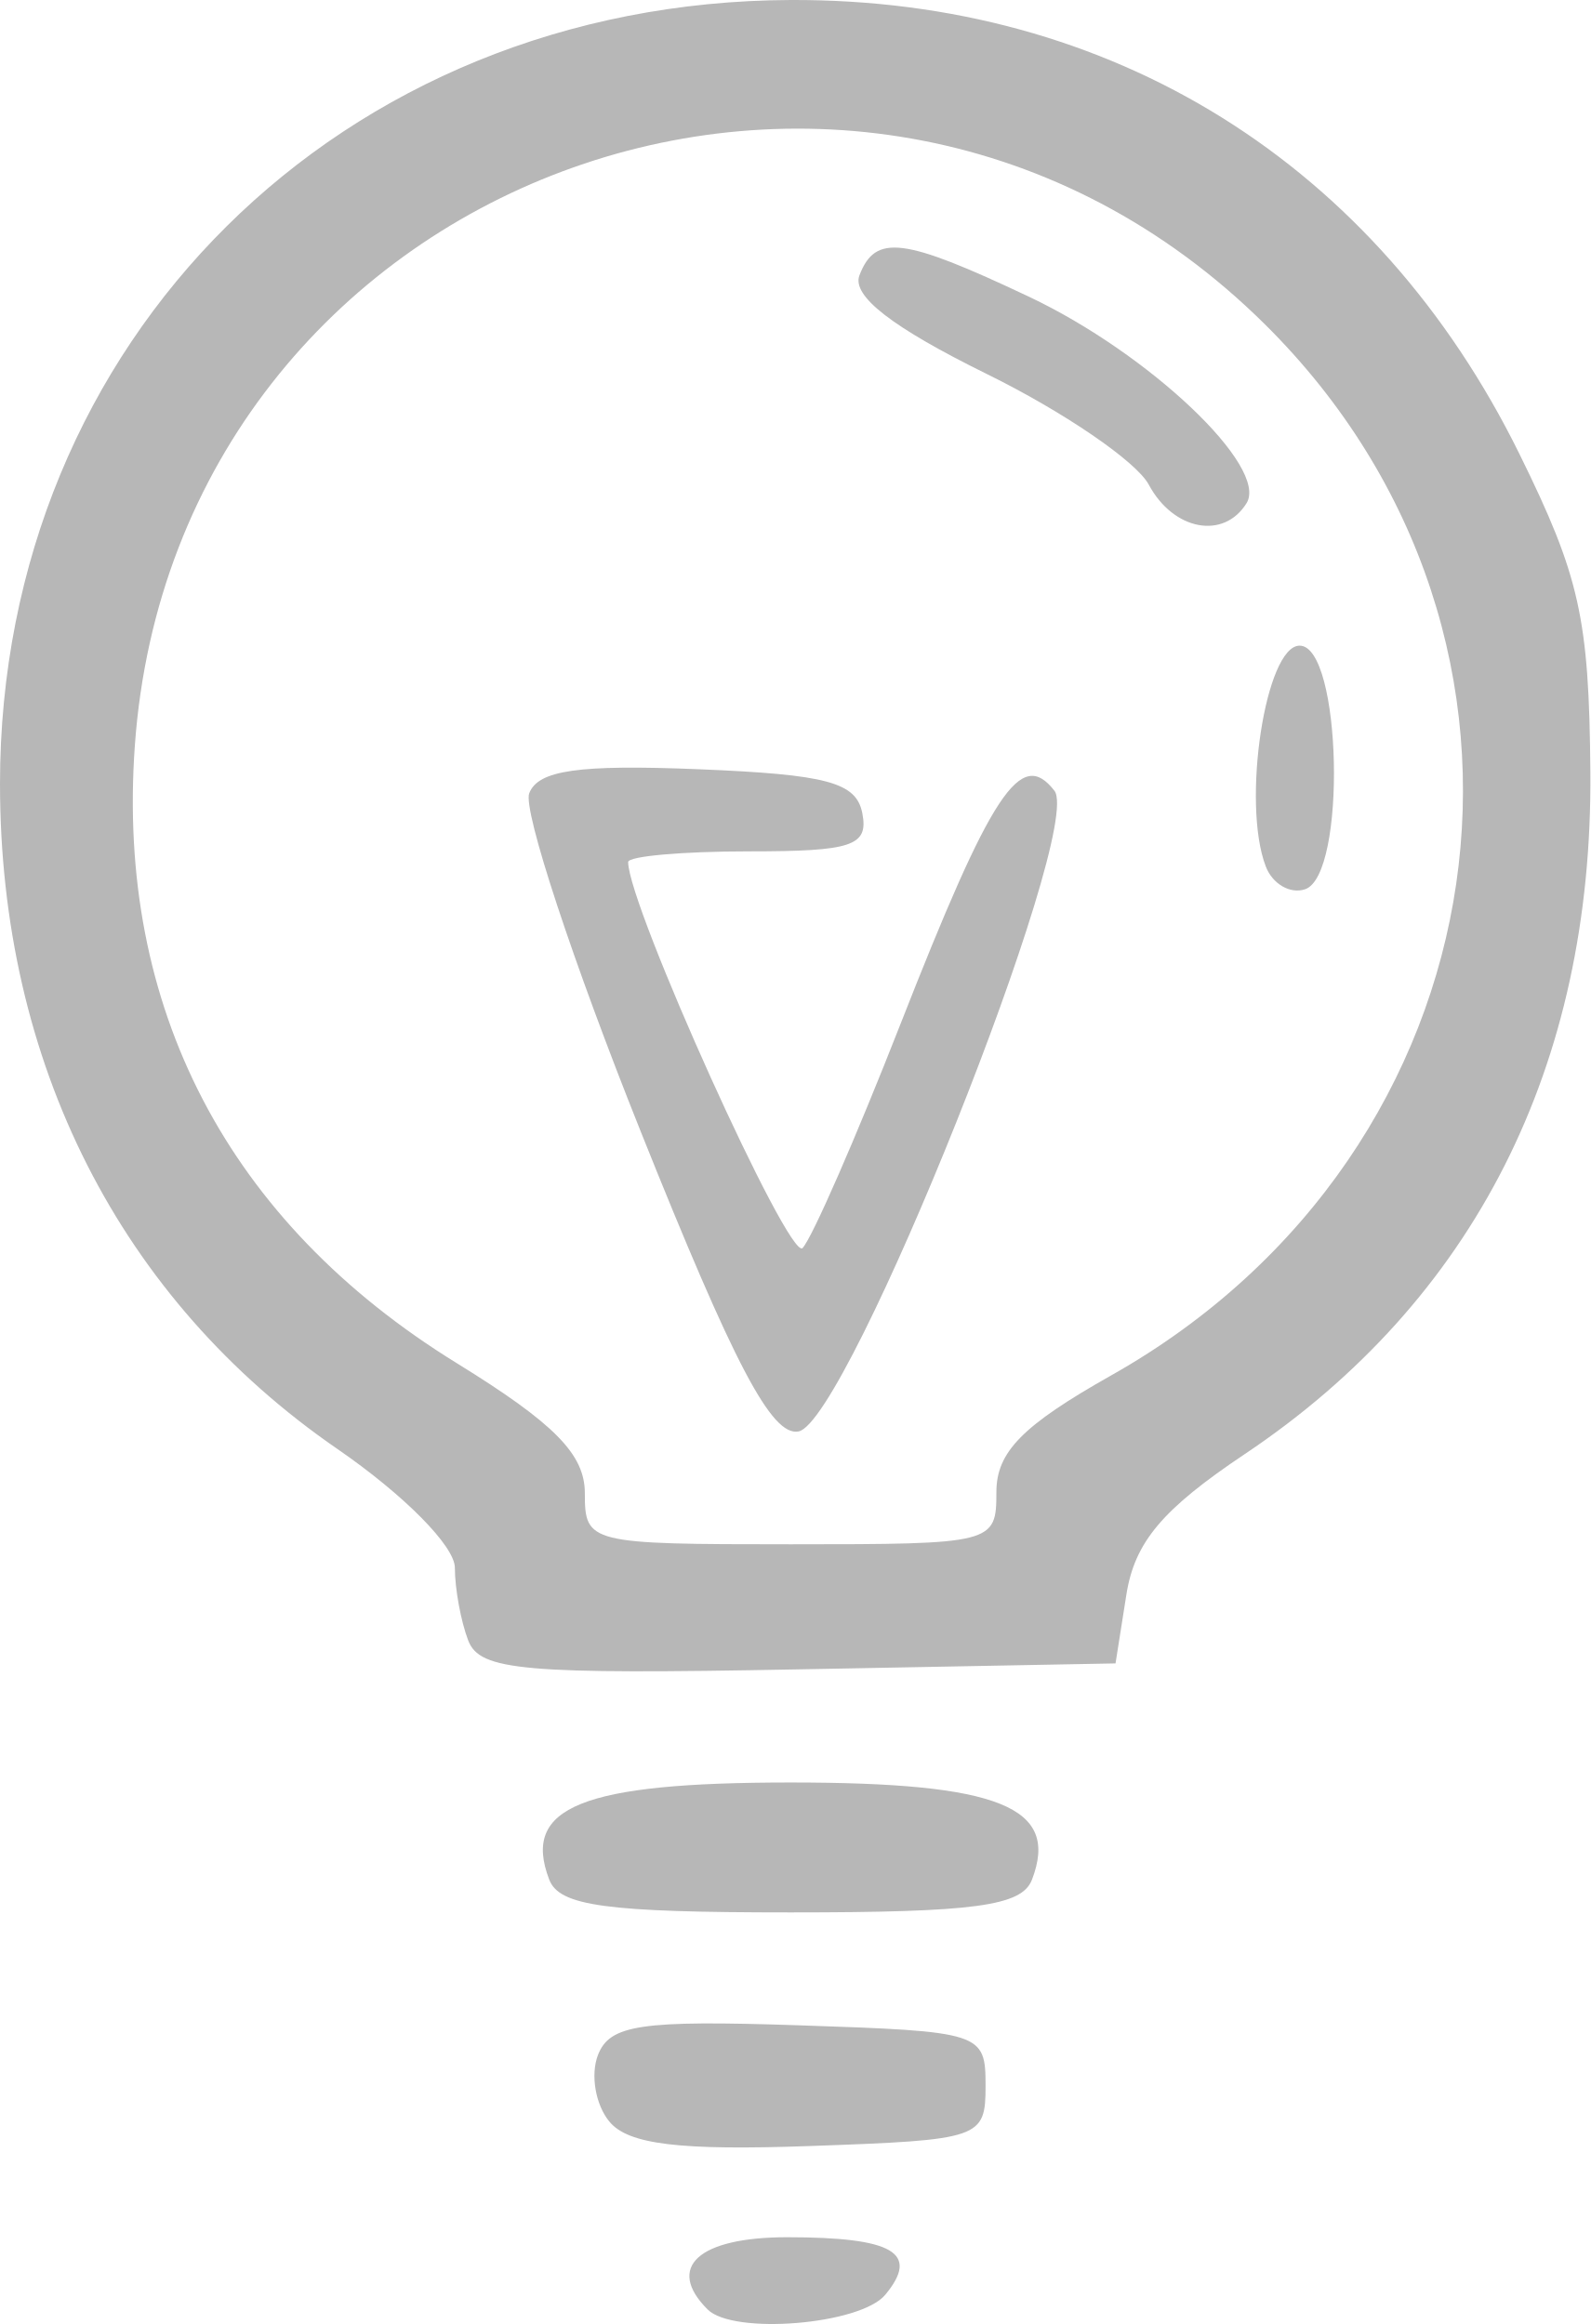
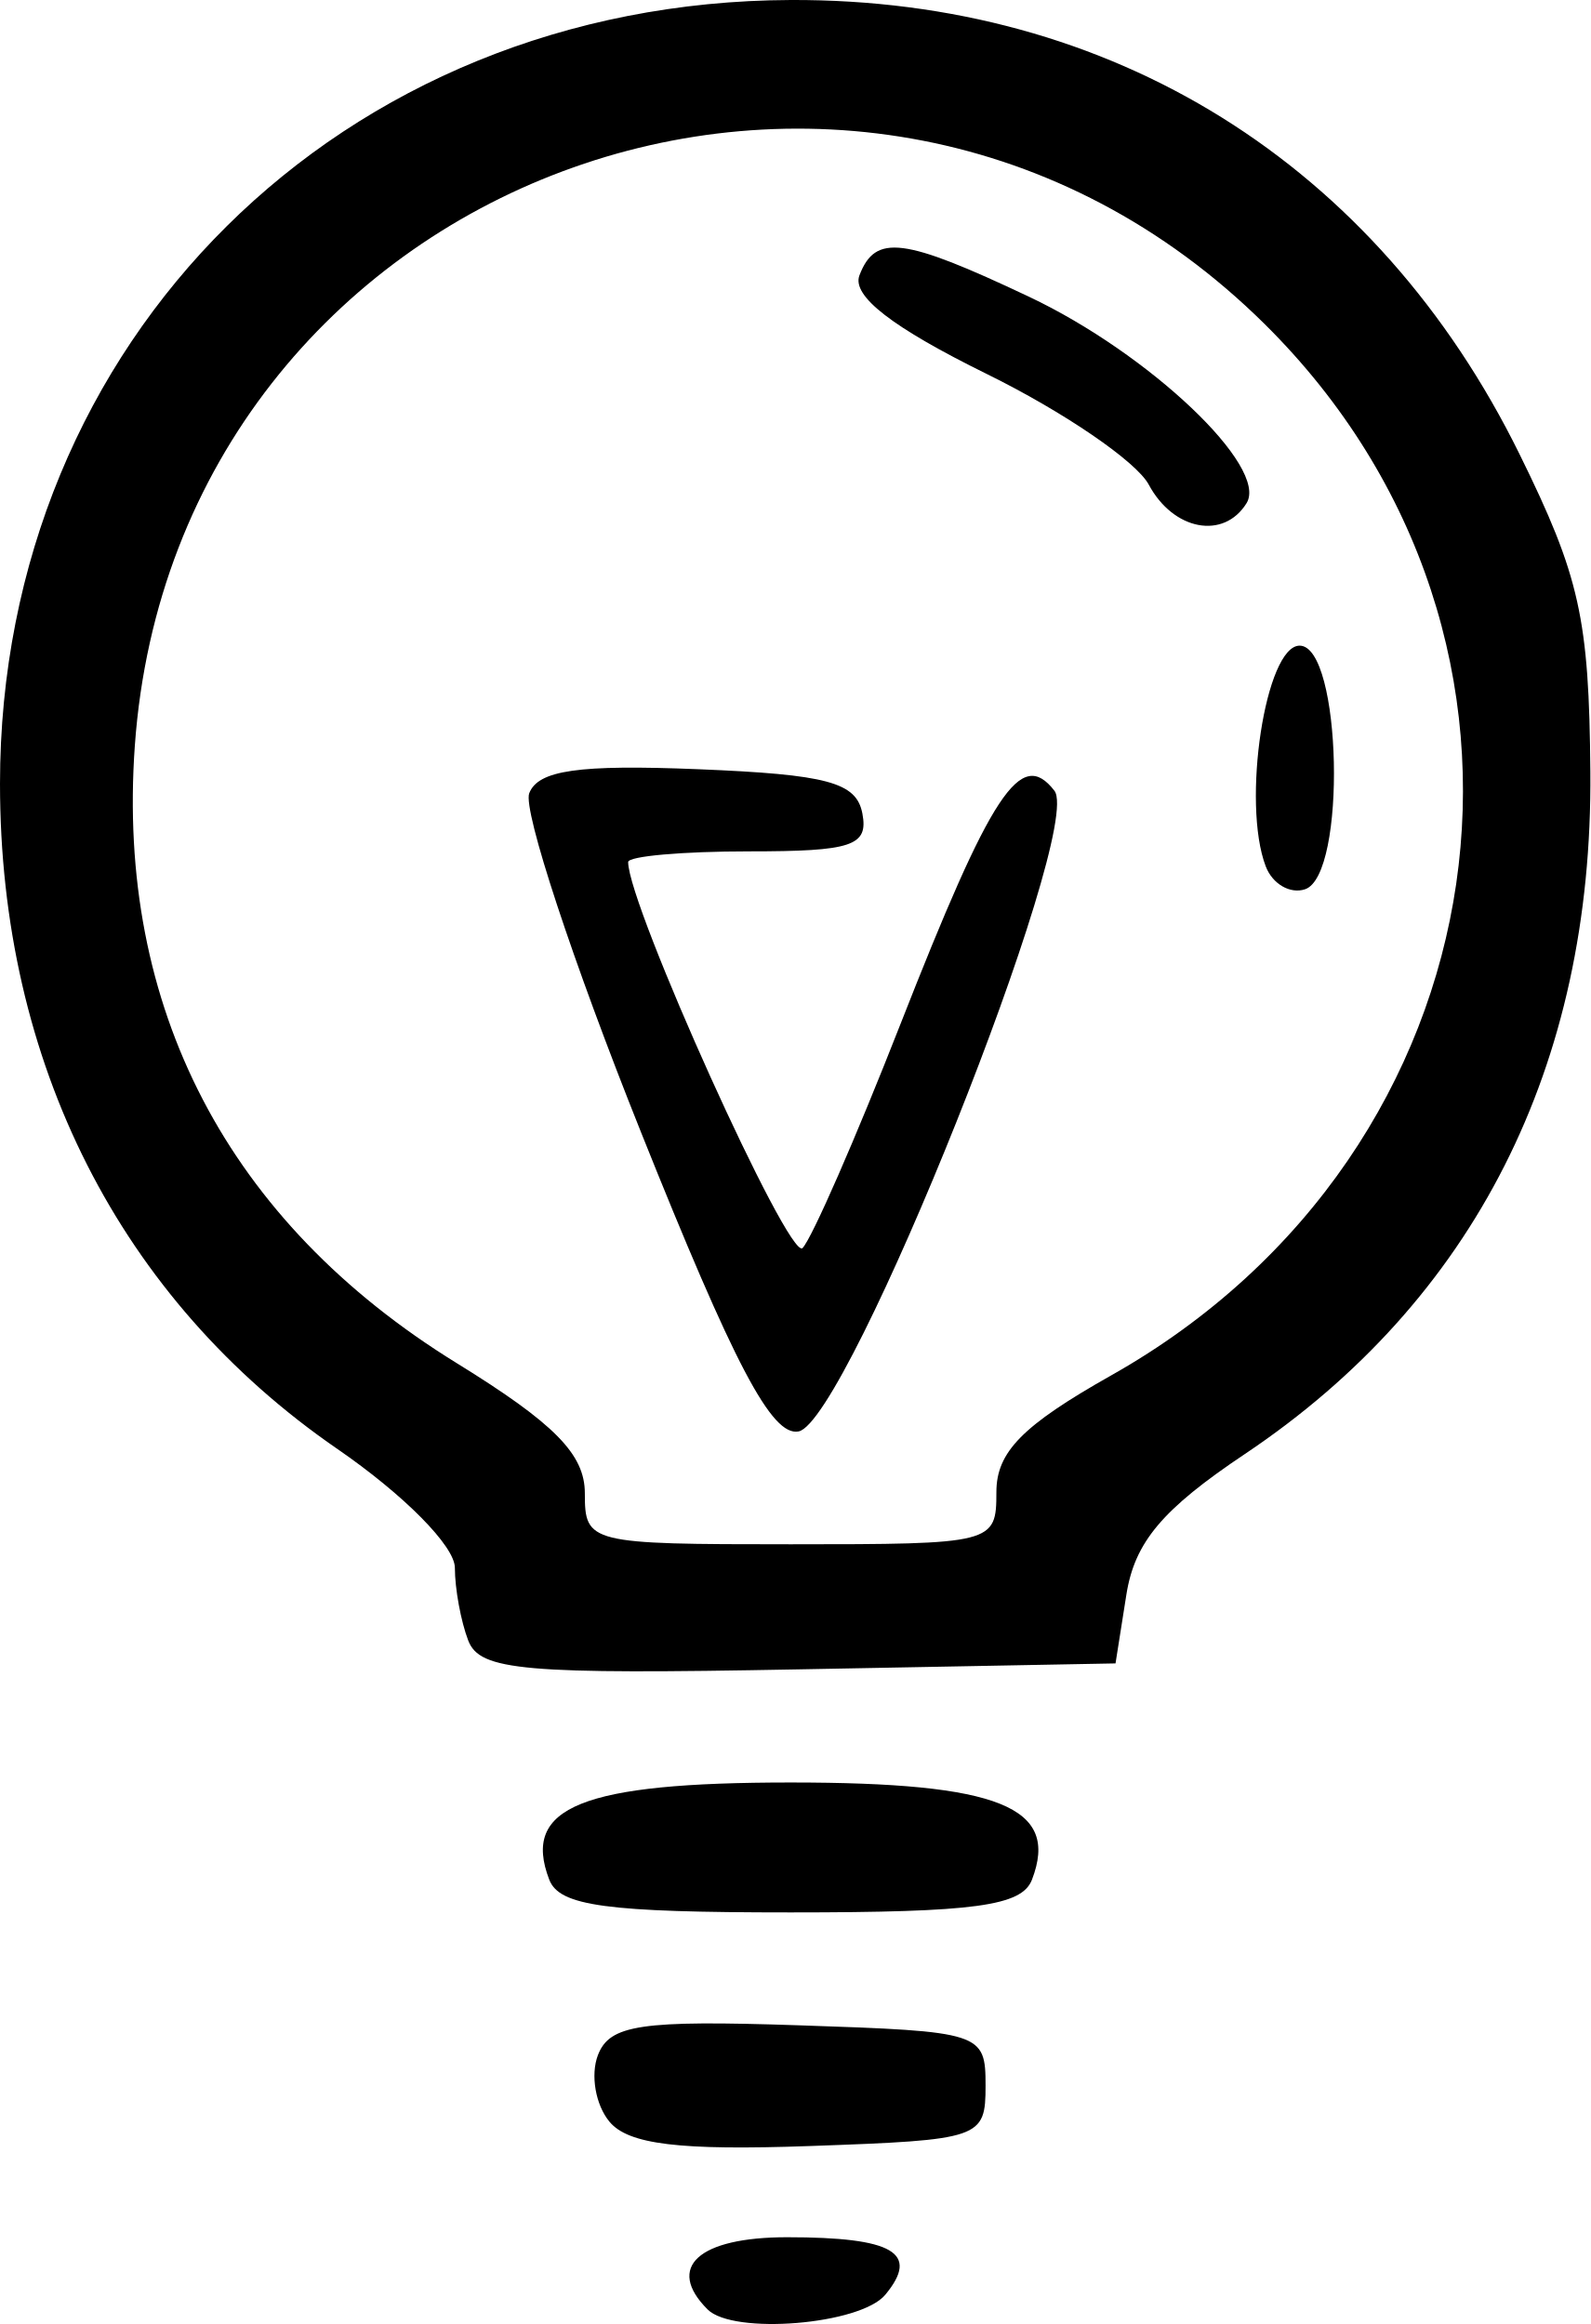
<svg xmlns="http://www.w3.org/2000/svg" width="78.319" height="114.477" viewBox="0 0 73.424 107.322">
-   <path d="M32.667 106.649c-1.948-1.948-.424-3.334 3.666-3.334 4.918 0 6.145.72 4.536 2.658-1.146 1.38-7.014 1.864-8.202.676zm-4.53-8.669c-.644-.776-.884-2.16-.533-3.075.54-1.407 1.973-1.62 9.267-1.377 8.461.282 8.629.336 8.629 2.787 0 2.438-.204 2.508-8.096 2.788-6.027.215-8.395-.072-9.267-1.123zm-2.78-11.177c-1.29-3.359 1.513-4.488 11.143-4.488s12.432 1.129 11.143 4.488c-.467 1.218-2.637 1.512-11.143 1.512s-10.676-.294-11.143-1.512zm-3.74-11.043c-.34-.885-.617-2.397-.617-3.36 0-.995-2.345-3.367-5.428-5.49C5.537 59.998 0 49.077 0 36.194 0 15.704 15.75.084 36.5 0c14.839-.06 27.042 7.546 33.653 20.975 2.78 5.646 3.21 7.58 3.269 14.672.112 13.587-5.37 24.413-15.95 31.499-3.814 2.554-5.088 4.068-5.472 6.5l-.5 3.17-14.633.275c-12.685.24-14.715.062-15.25-1.331zM46 68.91c0-1.86 1.2-3.08 5.31-5.4 18.32-10.34 21.769-34 7.077-48.543C39.654-3.577 8.11 8.194 6.225 34.432c-.868 12.095 4.286 21.99 14.85 28.511C25.6 65.735 27 67.157 27 68.958c0 2.311.186 2.357 9.5 2.357 9.366 0 9.5-.033 9.5-2.404zM29.57 52.227c-3.123-7.803-5.435-14.82-5.138-15.593.41-1.068 2.28-1.335 7.793-1.112 5.974.243 7.313.603 7.588 2.044.285 1.498-.471 1.75-5.24 1.75-3.065 0-5.573.222-5.573.494 0 2.013 7.433 18.467 8.052 17.824.434-.45 2.463-5.093 4.51-10.318 4.22-10.765 5.564-12.805 7.117-10.8 1.392 1.795-9.527 29.148-11.81 29.587-1.24.239-2.963-3.038-7.3-13.876zm28.867-12.213c-1.125-2.934-.012-10.198 1.563-10.198 1.946 0 2.182 10.606.25 11.25-.687.23-1.503-.244-1.813-1.052zm-5.404-17.636c-.57-1.066-3.93-3.362-7.465-5.102-4.375-2.155-6.255-3.61-5.89-4.562.736-1.918 2.022-1.756 7.822.986 5.559 2.628 11.081 7.867 10.05 9.535-1.054 1.706-3.382 1.264-4.517-.857z" fill="#b7b7b7" />
+   <path d="M32.667 106.649c-1.948-1.948-.424-3.334 3.666-3.334 4.918 0 6.145.72 4.536 2.658-1.146 1.38-7.014 1.864-8.202.676zm-4.53-8.669c-.644-.776-.884-2.16-.533-3.075.54-1.407 1.973-1.62 9.267-1.377 8.461.282 8.629.336 8.629 2.787 0 2.438-.204 2.508-8.096 2.788-6.027.215-8.395-.072-9.267-1.123zm-2.78-11.177c-1.29-3.359 1.513-4.488 11.143-4.488s12.432 1.129 11.143 4.488c-.467 1.218-2.637 1.512-11.143 1.512s-10.676-.294-11.143-1.512zm-3.74-11.043c-.34-.885-.617-2.397-.617-3.36 0-.995-2.345-3.367-5.428-5.49C5.537 59.998 0 49.077 0 36.194 0 15.704 15.75.084 36.5 0c14.839-.06 27.042 7.546 33.653 20.975 2.78 5.646 3.21 7.58 3.269 14.672.112 13.587-5.37 24.413-15.95 31.499-3.814 2.554-5.088 4.068-5.472 6.5l-.5 3.17-14.633.275c-12.685.24-14.715.062-15.25-1.331zM46 68.91c0-1.86 1.2-3.08 5.31-5.4 18.32-10.34 21.769-34 7.077-48.543C39.654-3.577 8.11 8.194 6.225 34.432c-.868 12.095 4.286 21.99 14.85 28.511C25.6 65.735 27 67.157 27 68.958c0 2.311.186 2.357 9.5 2.357 9.366 0 9.5-.033 9.5-2.404zM29.57 52.227c-3.123-7.803-5.435-14.82-5.138-15.593.41-1.068 2.28-1.335 7.793-1.112 5.974.243 7.313.603 7.588 2.044.285 1.498-.471 1.75-5.24 1.75-3.065 0-5.573.222-5.573.494 0 2.013 7.433 18.467 8.052 17.824.434-.45 2.463-5.093 4.51-10.318 4.22-10.765 5.564-12.805 7.117-10.8 1.392 1.795-9.527 29.148-11.81 29.587-1.24.239-2.963-3.038-7.3-13.876zm28.867-12.213c-1.125-2.934-.012-10.198 1.563-10.198 1.946 0 2.182 10.606.25 11.25-.687.23-1.503-.244-1.813-1.052zm-5.404-17.636c-.57-1.066-3.93-3.362-7.465-5.102-4.375-2.155-6.255-3.61-5.89-4.562.736-1.918 2.022-1.756 7.822.986 5.559 2.628 11.081 7.867 10.05 9.535-1.054 1.706-3.382 1.264-4.517-.857z" />
</svg>
